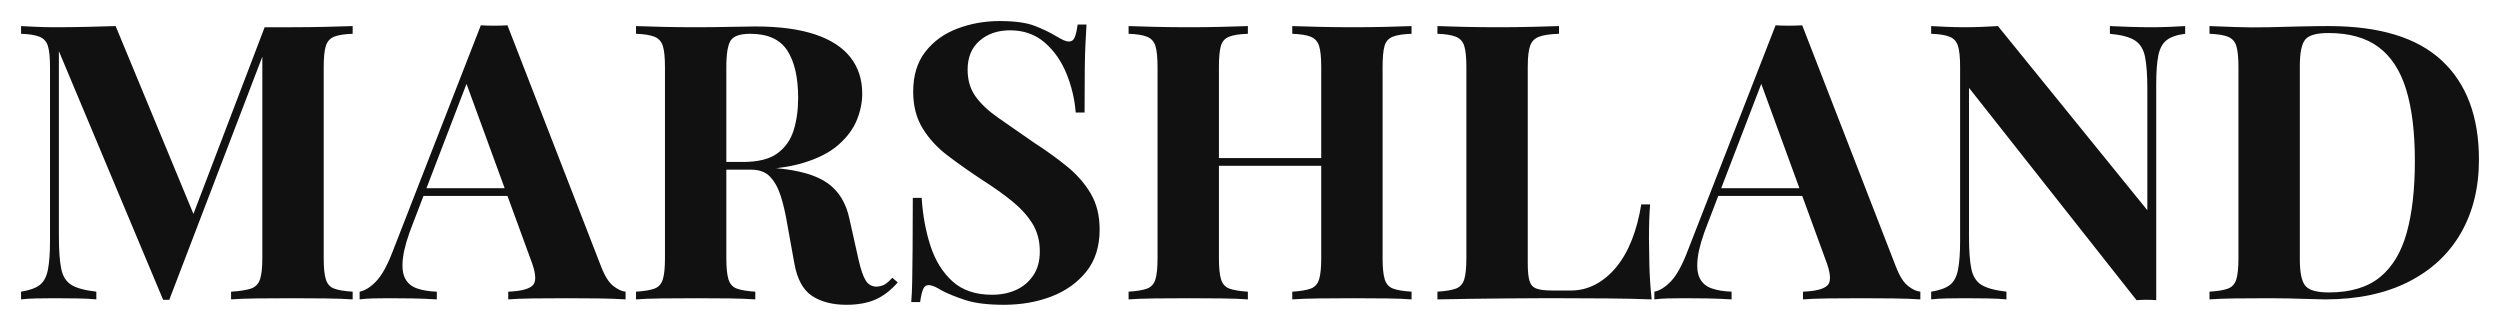
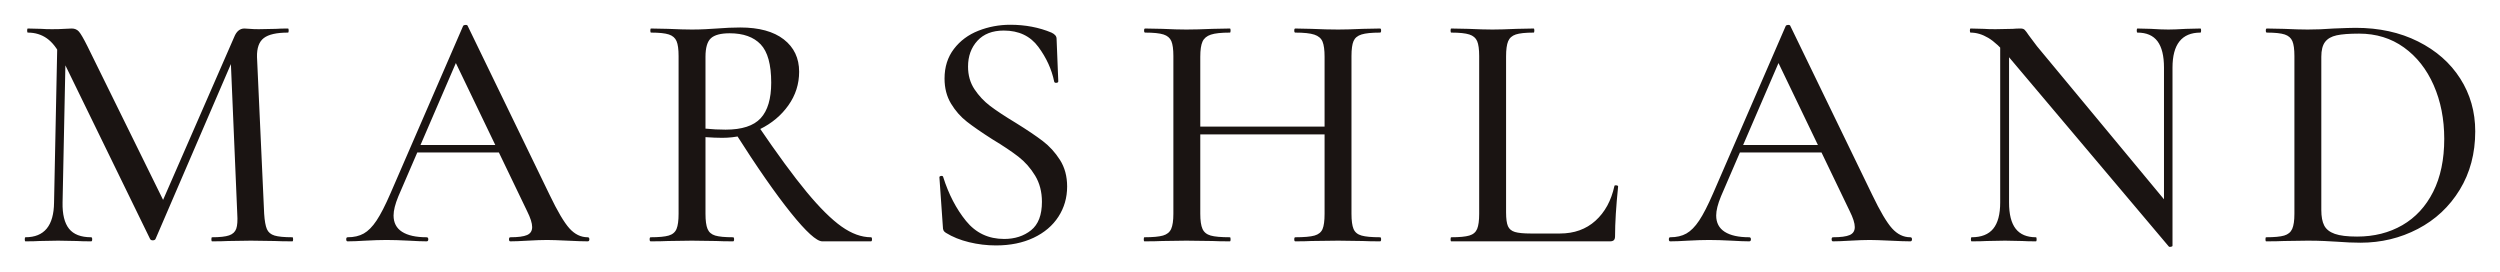
- <svg xmlns="http://www.w3.org/2000/svg" viewBox="0 0 1424.74 185.70" role="img" aria-label="MARSHLAND">
-   <path fill="#111111" d="M200.98 14.86L200.98 19.26Q193.94 19.48 190.42 20.91Q186.90 22.34 185.69 26.19Q184.48 30.04 184.48 38.18L184.48 147.30Q184.48 155.22 185.69 159.18Q186.90 163.14 190.42 164.46Q193.94 165.78 200.98 166.22L200.98 170.62Q194.82 170.18 185.47 170.07Q176.12 169.96 166.44 169.96Q155.88 169.96 146.64 170.07Q137.40 170.18 131.68 170.62L131.68 166.22Q139.16 165.78 143.01 164.46Q146.86 163.14 148.18 159.18Q149.50 155.22 149.50 147.30L149.50 28.28L151.04 28.28L96.48 170.84L92.96 170.84L33.56 29.16L33.56 134.54Q33.56 146.64 34.88 153.13Q36.20 159.62 40.71 162.37Q45.22 165.12 54.90 166.22L54.90 170.62Q50.72 170.18 43.90 170.07Q37.08 169.96 31.14 169.96Q26.08 169.96 20.80 170.07Q15.52 170.18 12 170.62L12 166.22Q19.04 165.12 22.56 162.48Q26.08 159.84 27.29 153.79Q28.50 147.74 28.50 137.18L28.50 38.18Q28.50 30.04 27.29 26.19Q26.08 22.34 22.45 20.91Q18.82 19.48 12 19.26L12 14.86Q15.52 15.08 20.80 15.30Q26.08 15.52 31.14 15.52Q40.60 15.52 49.73 15.30Q58.86 15.08 65.90 14.86L112.10 126.40L106.60 131.46L150.82 15.52Q154.56 15.52 158.52 15.52Q162.48 15.52 166.44 15.52Q176.12 15.52 185.47 15.30Q194.82 15.08 200.98 14.86M289.20 14.42L342.66 152.14Q345.74 160.06 349.59 163.03Q353.44 166 356.52 166.22L356.52 170.62Q349.92 170.18 341.01 170.07Q332.10 169.96 323.08 169.96Q312.96 169.96 303.94 170.07Q294.92 170.18 289.64 170.62L289.64 166.22Q300.86 165.78 303.83 162.37Q306.80 158.96 302.40 147.74L265 45.44L268.96 39.72L235.52 126.84Q230.68 138.94 229.69 146.64Q228.70 154.34 230.79 158.52Q232.88 162.70 237.61 164.35Q242.34 166 248.94 166.22L248.94 170.62Q241.68 170.18 235.08 170.07Q228.48 169.96 221.66 169.96Q216.82 169.96 212.53 170.07Q208.24 170.18 204.94 170.62L204.94 166.22Q209.56 165.34 214.40 160.28Q219.24 155.22 223.86 143.12L274.02 14.42Q277.54 14.64 281.61 14.64Q285.68 14.64 289.20 14.42M241.24 107.26L304.60 107.26L304.60 111.66L239.04 111.66L241.24 107.26M362.46 19.26L362.46 14.86Q367.96 15.08 377.31 15.30Q386.66 15.52 395.90 15.52Q406.46 15.52 416.36 15.30Q426.26 15.08 430.44 15.08Q450.90 15.08 464.43 19.59Q477.96 24.10 484.67 32.68Q491.38 41.26 491.38 53.36Q491.38 60.84 488.30 68.43Q485.22 76.02 477.85 82.51Q470.48 89 457.72 92.85Q444.96 96.70 425.60 96.70L404.48 96.70L404.48 92.30L423.40 92.30Q436.38 92.30 443.09 87.35Q449.80 82.40 452.33 74.15Q454.86 65.90 454.86 55.78Q454.86 38.40 448.70 28.83Q442.54 19.26 427.58 19.26Q419 19.26 416.47 23Q413.94 26.74 413.94 38.18L413.94 147.30Q413.94 155.22 415.15 159.18Q416.36 163.14 419.88 164.46Q423.40 165.78 430.44 166.22L430.44 170.62Q424.50 170.18 415.48 170.07Q406.46 169.96 397.22 169.96Q386.66 169.96 377.31 170.07Q367.96 170.18 362.46 170.62L362.46 166.22Q369.50 165.78 373.02 164.46Q376.54 163.14 377.75 159.18Q378.96 155.22 378.96 147.30L378.96 38.18Q378.96 30.04 377.75 26.19Q376.54 22.34 372.91 20.91Q369.28 19.48 362.46 19.26M404.48 96.70L404.04 92.96Q413.50 93.18 420.43 93.84Q427.36 94.50 432.64 95.05Q437.92 95.60 442.10 95.82Q462.12 97.58 471.69 104.40Q481.26 111.22 484.12 124.86L489.18 147.52Q491.16 156.32 493.36 159.84Q495.56 163.36 499.74 163.36Q502.60 163.14 504.47 161.93Q506.34 160.72 508.54 158.30L511.62 160.94Q505.68 167.76 498.86 170.73Q492.04 173.70 482.36 173.70Q470.48 173.70 462.78 168.64Q455.08 163.58 452.66 149.94L448.70 127.94Q447.16 118.70 444.96 111.77Q442.76 104.84 438.91 100.77Q435.06 96.70 428.24 96.70L404.48 96.70M569.70 12Q582.68 12 589.72 14.75Q596.76 17.50 601.82 20.58Q604.46 22.12 606.11 22.89Q607.76 23.66 609.30 23.66Q611.50 23.66 612.49 21.24Q613.48 18.82 614.14 13.98L619.20 13.98Q618.98 18.16 618.65 23.99Q618.32 29.82 618.21 39.28Q618.10 48.74 618.10 64.14L613.04 64.14Q612.16 52.70 607.76 41.92Q603.36 31.14 595.33 24.21Q587.30 17.28 575.64 17.28Q565.08 17.28 558.26 23.22Q551.44 29.16 551.44 39.72Q551.44 48.52 555.84 54.79Q560.24 61.06 568.71 67Q577.18 72.94 589.28 81.30Q599.84 88.12 608.20 94.94Q616.56 101.76 621.62 110.34Q626.68 118.92 626.68 130.80Q626.68 145.32 619.09 154.78Q611.50 164.24 599.18 168.97Q586.86 173.70 572.12 173.70Q558.48 173.70 550.34 171.06Q542.20 168.42 536.70 165.56Q531.86 162.48 529.22 162.48Q527.02 162.48 526.03 164.90Q525.04 167.32 524.38 172.16L519.32 172.16Q519.76 166.88 519.87 159.84Q519.98 152.80 520.09 141.47Q520.20 130.14 520.20 112.76L525.26 112.76Q526.14 127.28 530.21 139.93Q534.28 152.58 542.75 160.28Q551.22 167.98 565.30 167.98Q573 167.98 579.05 165.23Q585.10 162.48 588.84 156.98Q592.58 151.48 592.58 143.34Q592.58 134.10 588.29 127.28Q584 120.46 576.63 114.52Q569.26 108.58 559.58 102.42Q549.24 95.60 540.22 88.78Q531.20 81.96 525.81 73.16Q520.42 64.36 520.42 52.26Q520.42 38.40 527.35 29.49Q534.28 20.58 545.61 16.29Q556.94 12 569.70 12M736.46 170.62L736.46 166.22Q743.50 165.78 747.02 164.46Q750.54 163.14 751.75 159.18Q752.96 155.22 752.96 147.30L752.96 38.18Q752.96 30.04 751.75 26.19Q750.54 22.34 746.91 20.91Q743.28 19.48 736.46 19.26L736.46 14.86Q742.40 15.08 751.97 15.30Q761.54 15.52 771 15.52Q781.12 15.52 790.03 15.30Q798.94 15.08 804.44 14.86L804.44 19.26Q797.40 19.48 793.77 20.91Q790.14 22.34 789.04 26.19Q787.94 30.04 787.94 38.18L787.94 147.30Q787.94 155.22 789.15 159.18Q790.36 163.14 793.88 164.46Q797.40 165.78 804.44 166.22L804.44 170.62Q798.94 170.18 790.03 170.07Q781.12 169.96 771 169.96Q761.54 169.96 751.97 170.07Q742.40 170.18 736.46 170.62M643.18 170.62L643.18 166.22Q650.22 165.78 653.74 164.46Q657.26 163.14 658.47 159.18Q659.68 155.22 659.68 147.30L659.68 38.18Q659.68 30.04 658.47 26.19Q657.26 22.34 653.63 20.91Q650 19.48 643.18 19.26L643.18 14.86Q648.90 15.08 658.03 15.30Q667.16 15.52 677.94 15.52Q687.18 15.52 696.20 15.30Q705.22 15.08 711.16 14.86L711.16 19.26Q704.12 19.48 700.49 20.91Q696.86 22.34 695.76 26.19Q694.66 30.04 694.66 38.18L694.66 147.30Q694.66 155.22 695.87 159.18Q697.08 163.14 700.60 164.46Q704.12 165.78 711.16 166.22L711.16 170.62Q705.22 170.18 696.20 170.07Q687.18 169.96 677.94 169.96Q667.16 169.96 658.03 170.07Q648.90 170.18 643.18 170.62M767.26 94.50L680.36 94.50L680.36 90.10L767.26 90.10L767.26 94.50M888.48 14.86L888.48 19.26Q881 19.48 877.15 20.91Q873.30 22.34 871.98 26.19Q870.66 30.04 870.66 38.18L870.66 149.94Q870.66 156.76 871.65 160.06Q872.64 163.36 875.61 164.46Q878.58 165.56 884.52 165.56L895.30 165.56Q902.78 165.56 909.38 162.04Q915.98 158.52 921.26 152.03Q926.54 145.54 930.06 136.52Q933.58 127.50 935.34 116.50L940.40 116.50Q939.74 123.98 939.74 135.86Q939.74 140.92 939.96 150.60Q940.18 160.28 941.28 170.62Q930.06 170.18 915.98 170.07Q901.90 169.96 890.90 169.96Q885.40 169.96 876.82 169.96Q868.24 169.96 858.34 170.07Q848.44 170.18 838.32 170.29Q828.20 170.40 819.18 170.62L819.18 166.22Q826.22 165.78 829.74 164.46Q833.26 163.14 834.47 159.18Q835.68 155.22 835.68 147.30L835.68 38.18Q835.68 30.04 834.47 26.19Q833.26 22.34 829.63 20.91Q826 19.48 819.18 19.26L819.18 14.86Q824.68 15.08 834.03 15.30Q843.38 15.52 853.94 15.52Q863.62 15.52 872.97 15.30Q882.32 15.08 888.48 14.86M1027.08 14.42L1080.54 152.14Q1083.62 160.06 1087.47 163.03Q1091.32 166 1094.40 166.22L1094.40 170.62Q1087.80 170.18 1078.89 170.07Q1069.98 169.96 1060.96 169.96Q1050.84 169.96 1041.82 170.07Q1032.80 170.18 1027.52 170.62L1027.52 166.22Q1038.74 165.78 1041.71 162.37Q1044.68 158.96 1040.28 147.74L1002.88 45.44L1006.84 39.72L973.40 126.84Q968.56 138.94 967.57 146.64Q966.58 154.34 968.67 158.52Q970.76 162.70 975.49 164.35Q980.22 166 986.82 166.22L986.82 170.62Q979.56 170.18 972.96 170.07Q966.36 169.96 959.54 169.96Q954.70 169.96 950.41 170.07Q946.12 170.18 942.82 170.62L942.82 166.22Q947.44 165.34 952.28 160.28Q957.12 155.22 961.74 143.12L1011.90 14.42Q1015.42 14.64 1019.49 14.64Q1023.56 14.64 1027.08 14.42M979.12 107.26L1042.48 107.26L1042.48 111.66L976.92 111.66L979.12 107.26M1245.32 14.86L1245.32 19.26Q1238.28 20.14 1234.76 22.89Q1231.24 25.64 1230.03 31.58Q1228.82 37.52 1228.82 48.30L1228.82 171.06Q1226.18 170.84 1223.43 170.84Q1220.68 170.84 1217.60 171.06L1122.12 50.06L1122.12 134.54Q1122.12 146.64 1123.44 153.13Q1124.76 159.62 1129.27 162.37Q1133.78 165.12 1143.46 166.22L1143.46 170.62Q1139.28 170.18 1132.46 170.07Q1125.64 169.96 1119.70 169.96Q1114.64 169.96 1109.36 170.07Q1104.08 170.18 1100.56 170.62L1100.56 166.22Q1107.60 165.12 1111.12 162.48Q1114.64 159.84 1115.85 153.79Q1117.06 147.74 1117.06 137.18L1117.06 38.18Q1117.06 30.04 1115.85 26.19Q1114.64 22.34 1111.01 20.91Q1107.38 19.48 1100.56 19.26L1100.56 14.86Q1104.08 15.08 1109.36 15.30Q1114.64 15.52 1119.70 15.52Q1124.98 15.52 1129.82 15.30Q1134.66 15.08 1138.62 14.86L1223.76 119.80L1223.76 50.94Q1223.76 38.84 1222.44 32.35Q1221.12 25.86 1216.61 23Q1212.10 20.14 1202.42 19.26L1202.42 14.86Q1206.60 15.08 1213.42 15.30Q1220.24 15.52 1226.18 15.52Q1231.46 15.52 1236.63 15.30Q1241.80 15.08 1245.32 14.86M1327.16 14.86Q1370.50 14.86 1391.62 34.55Q1412.74 54.24 1412.74 90.98Q1412.74 114.96 1402.40 132.89Q1392.06 150.82 1372.37 160.72Q1352.68 170.62 1325.18 170.62Q1321.66 170.62 1315.94 170.40Q1310.22 170.18 1304.06 170.07Q1297.90 169.96 1293.06 169.96Q1283.38 169.96 1274.03 170.07Q1264.68 170.18 1259.18 170.62L1259.18 166.22Q1266.22 165.78 1269.74 164.46Q1273.26 163.14 1274.47 159.18Q1275.68 155.22 1275.68 147.30L1275.68 38.18Q1275.68 30.04 1274.47 26.19Q1273.26 22.34 1269.63 20.91Q1266 19.48 1259.18 19.26L1259.18 14.86Q1264.68 15.08 1274.03 15.41Q1283.38 15.74 1292.62 15.52Q1300.54 15.30 1310.55 15.08Q1320.56 14.86 1327.16 14.86M1326.94 18.82Q1316.82 18.82 1313.74 22.56Q1310.66 26.30 1310.66 37.74L1310.66 147.74Q1310.66 159.18 1313.85 162.92Q1317.04 166.66 1327.16 166.66Q1345.64 166.66 1356.31 157.97Q1366.98 149.28 1371.60 132.56Q1376.22 115.84 1376.22 91.86Q1376.22 67.22 1371.27 51.05Q1366.32 34.88 1355.54 26.85Q1344.76 18.82 1326.94 18.82" />
+ <svg xmlns="http://www.w3.org/2000/svg" viewBox="0 0 1615.12 175.51" role="img" aria-label="MARSHLAND">
+   <path fill="#1a1412" d="M34.92 130.84L37.12 23.48L42.62 23.92L40.42 130.84Q40.20 142.28 44.60 147.78Q49 153.28 58.90 153.28Q59.56 153.28 59.56 154.60Q59.56 155.92 58.90 155.92Q52.96 155.92 49.66 155.70L37.56 155.48L25.46 155.70Q22.38 155.92 16.44 155.92Q16 155.92 16 154.60Q16 153.28 16.44 153.28Q34.70 153.28 34.92 130.84M188.92 153.28Q189.36 153.28 189.36 154.60Q189.36 155.92 188.92 155.92Q181.66 155.92 177.48 155.70L162.08 155.48L147.34 155.70Q143.60 155.92 137 155.92Q136.56 155.92 136.56 154.60Q136.56 153.28 137 153.28Q144.48 153.28 148 152.07Q151.52 150.86 152.62 147.78Q153.72 144.70 153.28 138.10L148.88 34.48L157.46 22.16L100.48 154.38Q100.04 155.26 98.72 155.26Q97.40 155.26 96.96 154.38L39.54 36.68Q35.58 28.54 30.30 24.80Q25.02 21.06 17.98 21.06Q17.54 21.06 17.54 19.74Q17.54 18.42 17.98 18.42L26.78 18.64Q29.42 18.86 33.60 18.86Q38.44 18.86 41.52 18.64Q44.60 18.42 46.36 18.42Q49.22 18.42 50.98 20.40Q52.74 22.38 56.48 29.86L106.42 131.28L98.28 145.36L151.30 23.92Q153.50 18.42 157.90 18.42Q159.22 18.42 161.42 18.64Q163.62 18.86 167.14 18.86L178.36 18.64Q181 18.42 186.06 18.42Q186.50 18.42 186.50 19.74Q186.50 21.06 186.06 21.06Q175.06 21.06 170.44 24.58Q165.82 28.10 166.04 36.90L170.66 138.10Q171.10 144.92 172.42 148Q173.74 151.08 177.37 152.18Q181 153.28 188.92 153.28M265.92 98.50L268.56 93.66L328.40 93.66L329.94 98.50L265.92 98.50M379.66 153.28Q380.76 153.28 380.76 154.60Q380.76 155.92 379.66 155.92Q375.48 155.92 366.68 155.48Q357.44 155.04 353.48 155.04Q348.42 155.04 340.94 155.48Q333.46 155.92 329.72 155.92Q328.84 155.92 328.84 154.60Q328.84 153.28 329.72 153.28Q337.20 153.28 340.50 151.85Q343.80 150.42 343.80 146.68Q343.80 142.94 340.50 136.34L293.20 38L300.24 27.44L257.34 126.88Q254.26 134.36 254.26 139.20Q254.26 146.24 259.76 149.76Q265.26 153.28 275.60 153.28Q276.70 153.28 276.70 154.60Q276.70 155.92 275.60 155.92Q271.64 155.92 264.16 155.48Q255.80 155.04 249.64 155.04Q243.92 155.04 236 155.48Q228.96 155.92 224.56 155.92Q223.68 155.92 223.68 154.60Q223.68 153.28 224.56 153.28Q230.72 153.28 235.01 150.86Q239.30 148.44 243.26 142.50Q247.22 136.56 252.28 124.90L299.14 16.88Q299.36 16.22 300.68 16.11Q302 16 302.22 16.88L355.02 125.78Q362.72 141.84 367.89 147.56Q373.06 153.28 379.66 153.28M531.24 155.92Q525.74 155.92 510.89 137.44Q496.04 118.96 474.92 85.74L489.66 81.12Q508.36 108.62 521.12 124.02Q533.88 139.42 543.67 146.35Q553.46 153.28 562.70 153.28Q563.36 153.28 563.36 154.60Q563.36 155.92 562.70 155.92L531.24 155.92M478.22 17.76Q496.48 17.76 506.38 25.46Q516.28 33.16 516.28 46.36Q516.28 58.24 509.35 68.03Q502.42 77.82 490.98 83.43Q479.54 89.04 466.56 89.04Q461.94 89.04 455.78 88.60L455.78 138.10Q455.78 144.70 457.10 147.89Q458.42 151.08 462.05 152.18Q465.68 153.28 473.60 153.28Q474.26 153.28 474.26 154.60Q474.26 155.92 473.60 155.92Q466.78 155.92 462.82 155.70L446.98 155.48L431.58 155.70Q427.40 155.92 420.36 155.92Q419.70 155.92 419.70 154.60Q419.70 153.28 420.36 153.28Q428.28 153.28 432.02 152.18Q435.76 151.08 437.08 147.89Q438.40 144.70 438.40 138.10L438.40 36.24Q438.40 29.64 437.08 26.56Q435.76 23.48 432.13 22.27Q428.50 21.06 420.58 21.06Q420.14 21.06 420.14 19.74Q420.14 18.42 420.58 18.42L431.58 18.64Q441.26 19.08 446.98 19.08Q451.60 19.08 455.78 18.86Q459.96 18.64 463.04 18.42Q471.40 17.76 478.22 17.76M498.24 53.40Q498.24 35.80 491.42 28.65Q484.60 21.50 471.40 21.50Q462.82 21.50 459.30 24.69Q455.78 27.88 455.78 36.68L455.78 83.10Q462.16 83.76 468.76 83.76Q484.60 83.76 491.42 76.39Q498.24 69.02 498.24 53.40M625.40 43.06Q625.40 51.42 629.58 57.69Q633.76 63.96 639.70 68.47Q645.64 72.98 656.20 79.36Q667.20 86.18 673.69 91.13Q680.18 96.08 684.80 103.34Q689.42 110.60 689.42 120.50Q689.42 131.28 683.81 139.97Q678.20 148.66 667.75 153.61Q657.30 158.56 643.44 158.56Q634.64 158.56 626.06 156.47Q617.48 154.38 611.10 150.42Q610 149.76 609.56 148.88Q609.12 148 609.12 146.24L606.92 114.78Q606.70 113.90 607.91 113.68Q609.12 113.46 609.34 114.34Q614.62 131.06 624.08 142.72Q633.54 154.38 648.72 154.38Q659.06 154.38 666.10 148.77Q673.14 143.16 673.14 130.40Q673.14 120.72 668.74 113.46Q664.34 106.20 657.96 101.25Q651.58 96.30 641.02 89.92Q630.68 83.32 624.63 78.59Q618.58 73.86 614.40 66.93Q610.22 60 610.22 50.76Q610.22 39.54 616.27 31.62Q622.32 23.70 632.11 19.85Q641.90 16 652.68 16Q667.20 16 679.30 21.06Q682.60 22.60 682.60 25.02L683.70 52.52Q683.70 53.40 682.49 53.51Q681.28 53.62 681.06 52.74Q678.64 40.86 670.83 30.30Q663.02 19.74 648.50 19.74Q637.50 19.74 631.45 26.34Q625.40 32.94 625.40 43.06M855.74 36.68Q855.74 30.08 854.42 26.89Q853.10 23.70 849.14 22.38Q845.18 21.06 836.82 21.06Q836.16 21.06 836.16 19.74Q836.16 18.42 836.82 18.42L847.16 18.64Q857.28 19.08 864.54 19.08Q870.70 19.08 880.38 18.64L891.60 18.42Q892.26 18.42 892.26 19.74Q892.26 21.06 891.60 21.06Q883.46 21.06 879.61 22.27Q875.76 23.48 874.44 26.56Q873.12 29.64 873.12 36.24L873.12 138.10Q873.12 144.70 874.44 147.89Q875.76 151.08 879.61 152.18Q883.46 153.28 891.60 153.28Q892.26 153.28 892.26 154.60Q892.26 155.92 891.60 155.92Q884.56 155.92 880.38 155.70L864.54 155.48L847.16 155.70Q843.42 155.92 836.82 155.92Q836.16 155.92 836.16 154.60Q836.16 153.28 836.82 153.28Q845.40 153.28 849.25 152.18Q853.10 151.08 854.42 148Q855.74 144.92 855.74 138.10L855.74 36.68M766.20 86.84L766.20 81.78L863.44 81.78L863.44 86.84L766.20 86.84M758.06 36.24Q758.06 29.64 756.74 26.56Q755.42 23.48 751.68 22.27Q747.94 21.06 739.80 21.06Q739.14 21.06 739.14 19.74Q739.14 18.42 739.80 18.42L751.02 18.64Q760.26 19.08 766.42 19.08Q773.24 19.08 783.36 18.64L794.58 18.42Q795.02 18.42 795.02 19.74Q795.02 21.06 794.58 21.06Q786.22 21.06 782.26 22.38Q778.30 23.70 776.87 26.89Q775.44 30.08 775.44 36.68L775.44 138.10Q775.44 144.70 776.87 147.89Q778.30 151.08 782.15 152.18Q786 153.28 794.58 153.28Q795.02 153.28 795.02 154.60Q795.02 155.92 794.58 155.92Q787.32 155.92 783.36 155.70L766.42 155.48L750.80 155.70Q746.62 155.92 739.36 155.92Q738.92 155.92 738.92 154.60Q738.92 153.28 739.36 153.28Q747.50 153.28 751.35 152.18Q755.20 151.08 756.63 147.89Q758.06 144.70 758.06 138.10M973 137.22Q973 143.38 974.21 146.13Q975.42 148.88 978.72 149.87Q982.02 150.86 989.06 150.86L1007.76 150.86Q1021.62 150.86 1030.75 142.61Q1039.88 134.36 1042.96 120.28Q1042.96 119.62 1044.17 119.73Q1045.38 119.84 1045.38 120.50Q1043.40 139.86 1043.40 152.62Q1043.40 154.38 1042.63 155.15Q1041.86 155.92 1040.10 155.92L937.58 155.92Q937.14 155.92 937.14 154.60Q937.14 153.28 937.58 153.28Q945.50 153.28 949.24 152.18Q952.98 151.08 954.30 147.89Q955.62 144.70 955.62 138.10L955.62 36.24Q955.62 29.64 954.30 26.56Q952.98 23.48 949.24 22.27Q945.50 21.06 937.58 21.06Q937.14 21.06 937.14 19.74Q937.14 18.42 937.58 18.42L948.58 18.64Q958.26 19.08 964.20 19.08Q970.14 19.08 979.82 18.64L990.82 18.42Q991.26 18.42 991.26 19.74Q991.26 21.06 990.82 21.06Q982.90 21.06 979.27 22.27Q975.64 23.48 974.32 26.67Q973 29.86 973 36.46M1120.40 98.50L1123.04 93.66L1182.88 93.66L1184.42 98.50L1120.40 98.50M1234.14 153.28Q1235.24 153.28 1235.24 154.60Q1235.24 155.92 1234.14 155.92Q1229.96 155.92 1221.16 155.48Q1211.92 155.04 1207.96 155.04Q1202.90 155.04 1195.42 155.48Q1187.94 155.92 1184.20 155.92Q1183.32 155.92 1183.32 154.60Q1183.32 153.28 1184.20 153.28Q1191.68 153.28 1194.98 151.85Q1198.28 150.42 1198.28 146.68Q1198.28 142.94 1194.98 136.34L1147.68 38L1154.72 27.44L1111.82 126.88Q1108.74 134.36 1108.74 139.20Q1108.74 146.24 1114.24 149.76Q1119.74 153.28 1130.08 153.28Q1131.18 153.28 1131.18 154.60Q1131.18 155.92 1130.08 155.92Q1126.12 155.92 1118.64 155.48Q1110.28 155.04 1104.12 155.04Q1098.40 155.04 1090.48 155.48Q1083.44 155.92 1079.04 155.92Q1078.16 155.92 1078.16 154.60Q1078.16 153.28 1079.04 153.28Q1085.20 153.28 1089.49 150.86Q1093.78 148.44 1097.74 142.50Q1101.70 136.56 1106.76 124.90L1153.62 16.88Q1153.84 16.22 1155.16 16.11Q1156.48 16 1156.70 16.88L1209.50 125.78Q1217.20 141.84 1222.37 147.56Q1227.54 153.28 1234.14 153.28M1292.22 130.84L1292.22 23.48L1297.94 23.92L1297.94 130.84Q1297.94 142.28 1302.23 147.78Q1306.52 153.28 1315.32 153.28Q1315.76 153.28 1315.76 154.60Q1315.76 155.92 1315.32 155.92Q1309.60 155.92 1306.52 155.70L1295.30 155.48L1283.42 155.70Q1280.12 155.92 1273.74 155.92Q1273.30 155.92 1273.30 154.60Q1273.30 153.28 1273.74 153.28Q1283.20 153.28 1287.71 147.78Q1292.22 142.28 1292.22 130.84M1403.54 158.78Q1403.54 159.22 1402.55 159.44Q1401.56 159.66 1401.12 159.22L1297.50 36.46Q1290.24 27.88 1284.52 24.47Q1278.80 21.06 1273.08 21.06Q1272.64 21.06 1272.64 19.74Q1272.64 18.42 1273.08 18.42L1281.66 18.64Q1284.30 18.86 1289.14 18.86L1300.36 18.64Q1302.56 18.42 1305.42 18.42Q1307.18 18.42 1308.06 19.30Q1308.94 20.18 1310.70 22.82L1315.98 29.86L1401.78 133.26L1403.54 158.78M1403.54 43.72L1403.54 158.78L1398.04 151.96L1398.04 43.72Q1398.04 32.28 1393.86 26.67Q1389.68 21.06 1380.88 21.06Q1380.44 21.06 1380.44 19.74Q1380.44 18.42 1380.88 18.42L1389.68 18.64Q1396.28 19.08 1400.90 19.08Q1404.86 19.08 1412.34 18.64L1421.58 18.42Q1422.02 18.42 1422.02 19.74Q1422.02 21.06 1421.58 21.06Q1403.54 21.06 1403.54 43.72M1524.98 156.80Q1518.16 156.80 1509.58 156.14Q1506.28 155.92 1501.55 155.70Q1496.82 155.48 1490.88 155.48L1475.48 155.70Q1471.30 155.92 1464.04 155.92Q1463.60 155.92 1463.60 154.60Q1463.60 153.28 1464.04 153.28Q1471.96 153.28 1475.70 152.18Q1479.44 151.08 1480.87 147.89Q1482.30 144.70 1482.30 138.10L1482.30 36.24Q1482.30 29.64 1480.98 26.56Q1479.66 23.48 1476.03 22.27Q1472.40 21.06 1464.48 21.06Q1463.82 21.06 1463.82 19.74Q1463.82 18.42 1464.48 18.42L1475.48 18.64Q1485.16 19.08 1490.88 19.08Q1499.02 19.08 1507.60 18.42Q1518.16 17.98 1521.90 17.98Q1544.56 17.98 1562.16 26.78Q1579.76 35.58 1589.44 50.76Q1599.12 65.94 1599.12 84.86Q1599.12 106.20 1589.11 122.59Q1579.10 138.98 1562.05 147.89Q1545 156.80 1524.98 156.80M1522.78 152.84Q1539.28 152.84 1552.04 145.47Q1564.80 138.10 1571.95 123.91Q1579.10 109.72 1579.10 89.70Q1579.10 70.56 1572.28 55.05Q1565.46 39.54 1553.03 30.63Q1540.60 21.72 1524.10 21.72Q1514.64 21.72 1509.58 22.82Q1504.52 23.92 1502.10 27.11Q1499.68 30.30 1499.68 36.68L1499.68 135.68Q1499.68 142.06 1501.55 145.69Q1503.42 149.32 1508.37 151.08Q1513.32 152.84 1522.78 152.84" />
</svg>
